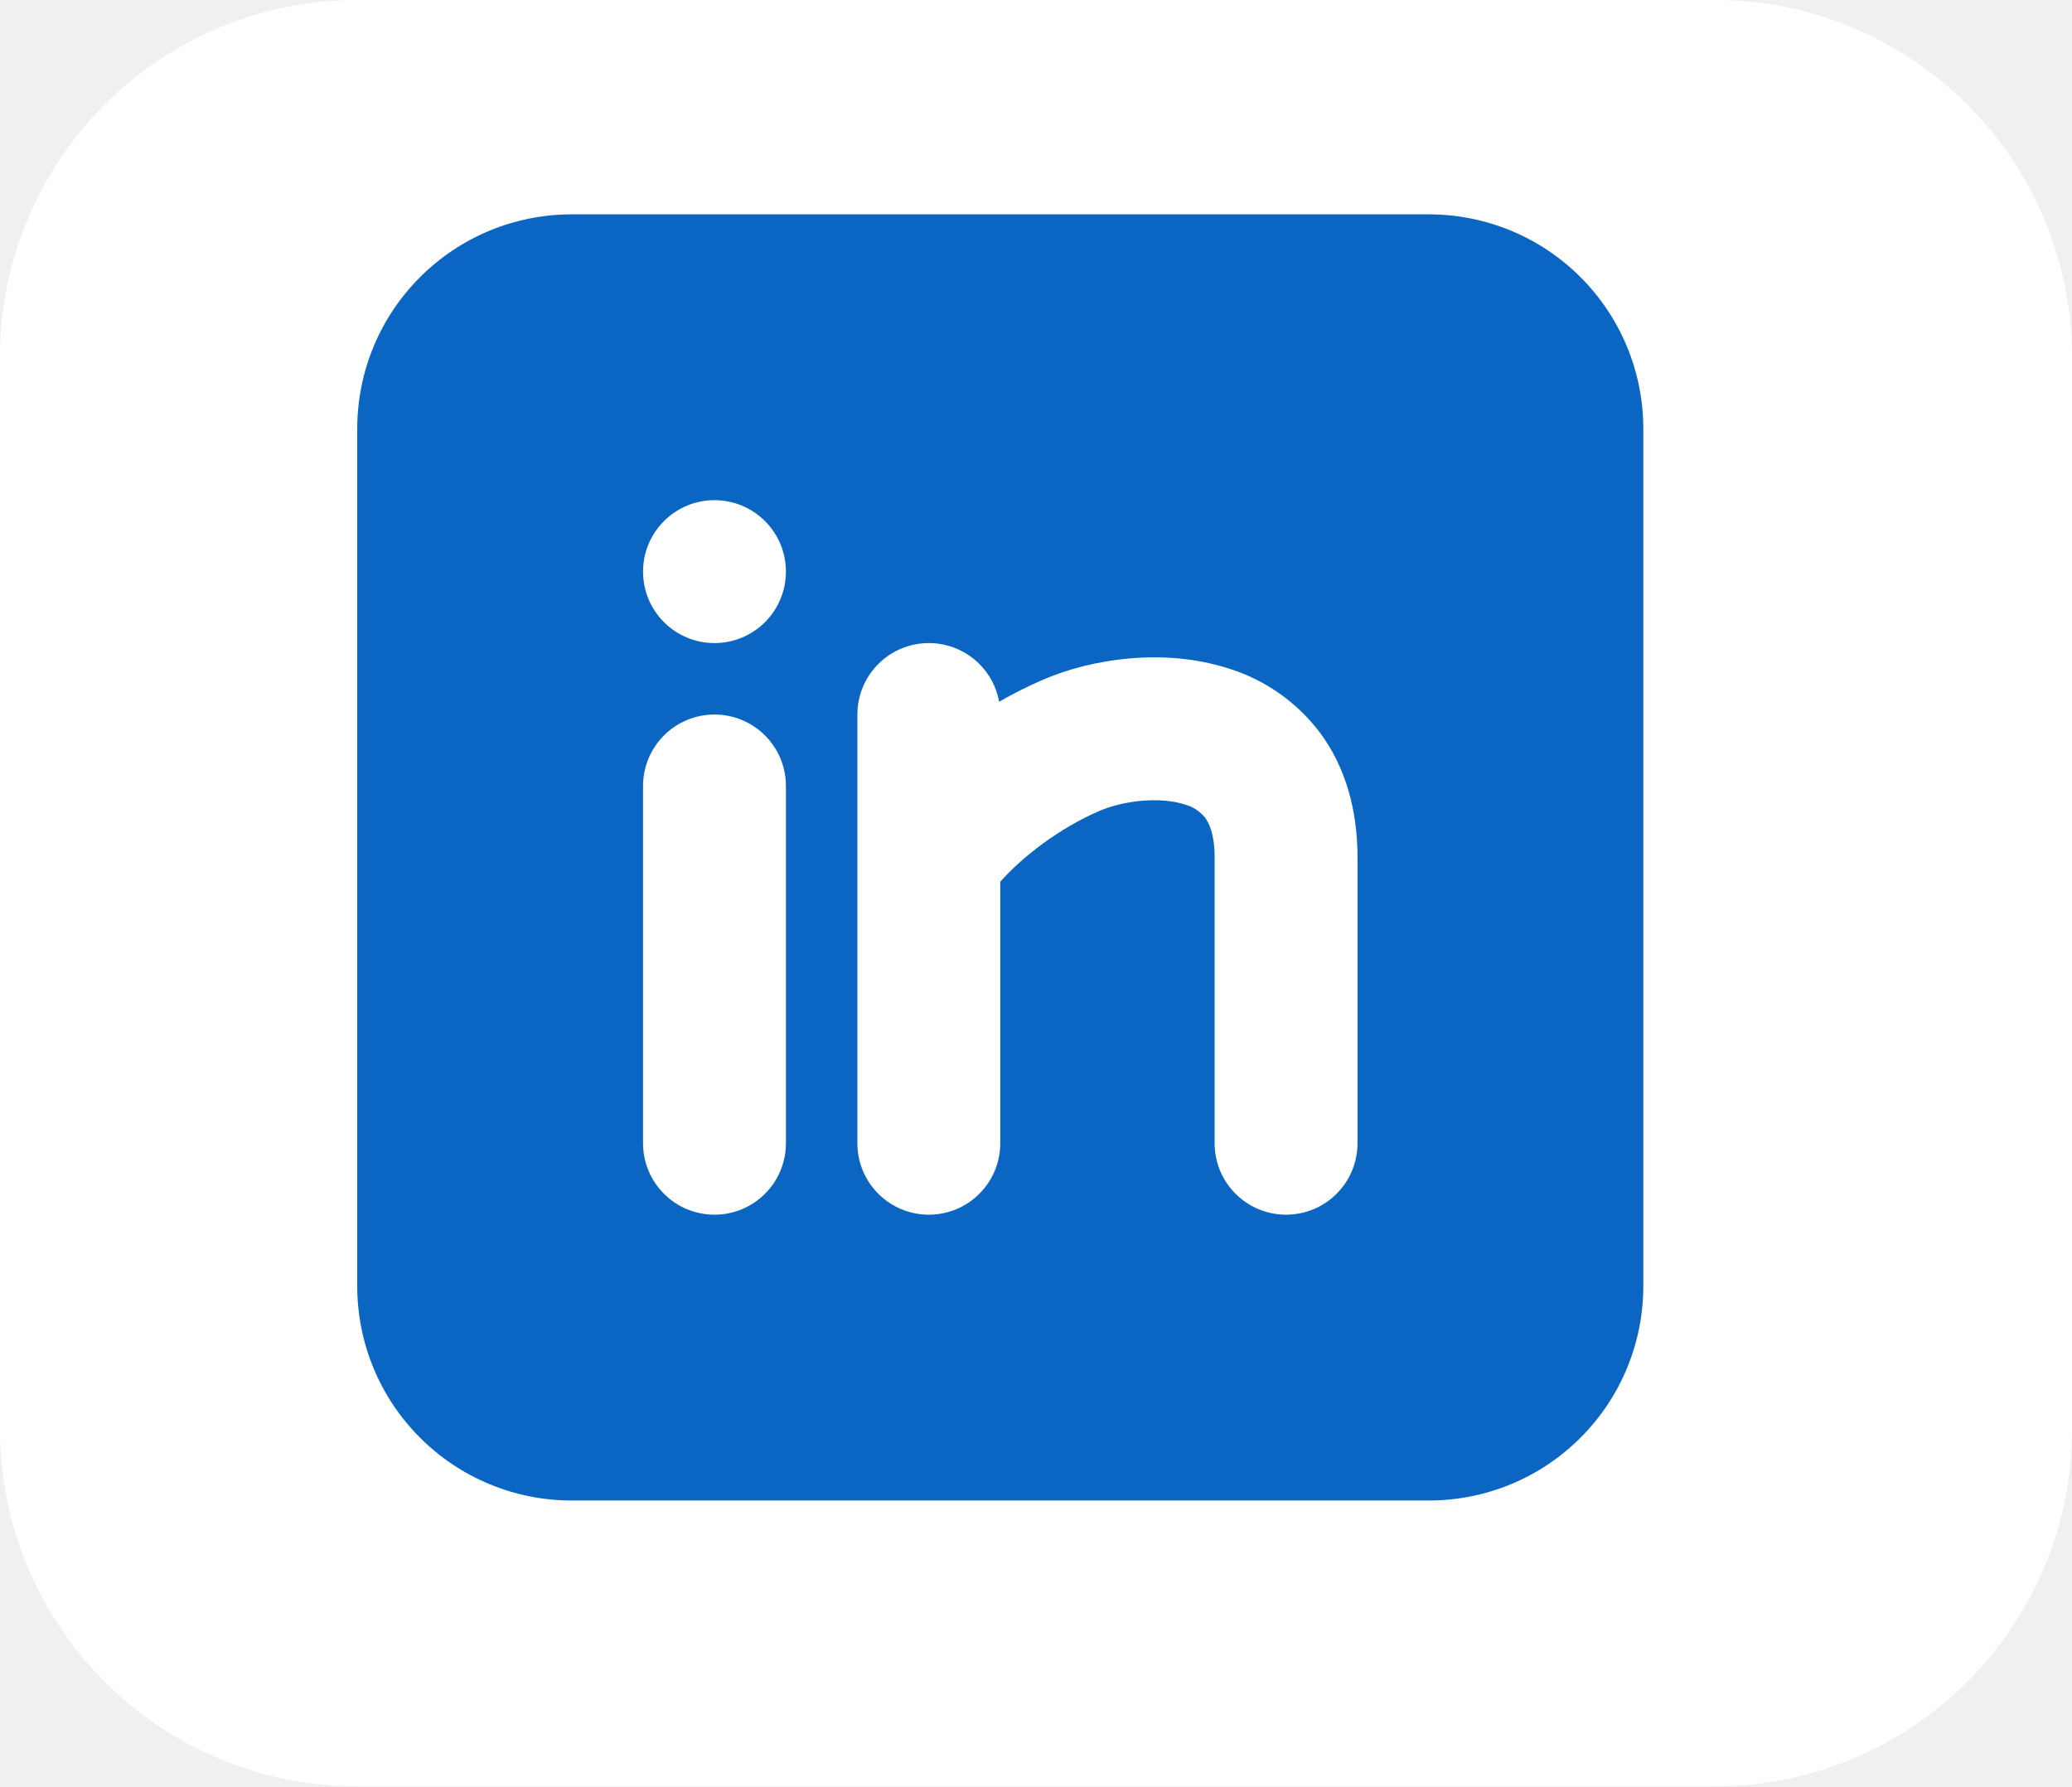
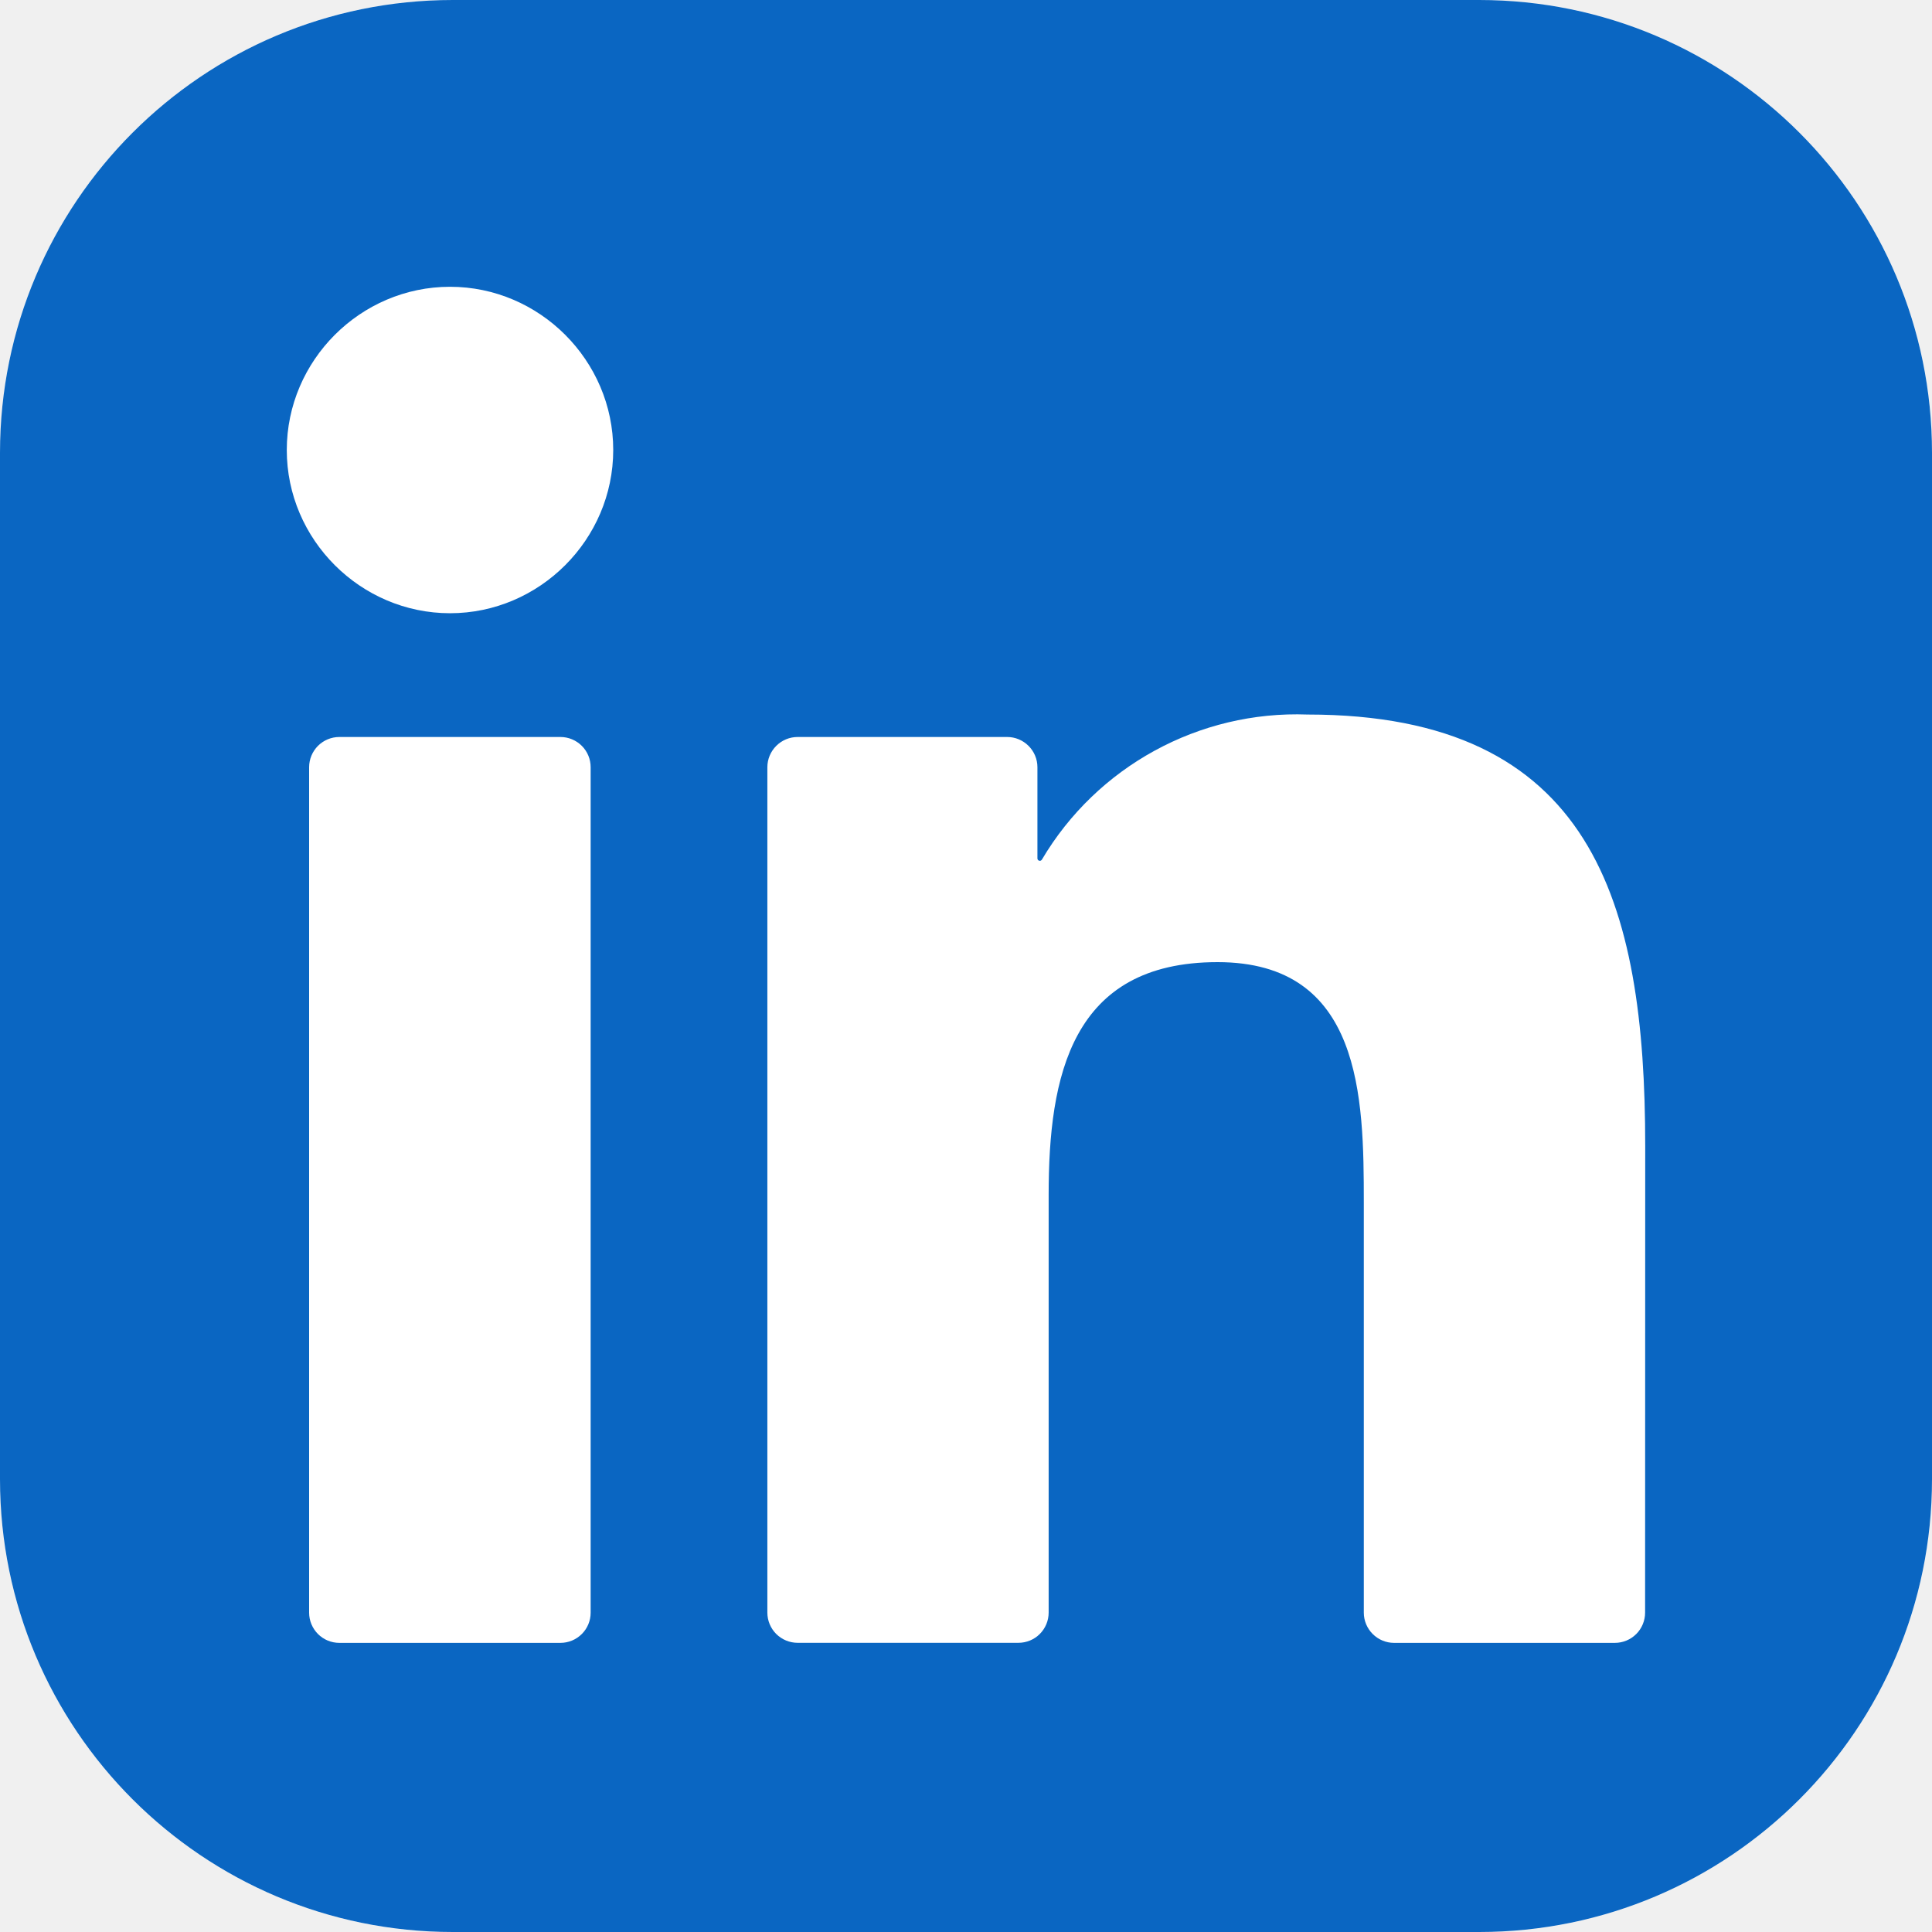
- <svg xmlns="http://www.w3.org/2000/svg" width="29" height="25" viewBox="0 0 29 25" fill="none">
-   <rect width="29" height="25" rx="5" fill="white" />
-   <path fill-rule="evenodd" clip-rule="evenodd" d="M20 3C20.796 3 21.559 3.316 22.121 3.879C22.684 4.441 23 5.204 23 6V18C23 18.796 22.684 19.559 22.121 20.121C21.559 20.684 20.796 21 20 21H8C7.204 21 6.441 20.684 5.879 20.121C5.316 19.559 5 18.796 5 18V6C5 5.204 5.316 4.441 5.879 3.879C6.441 3.316 7.204 3 8 3H20ZM10 10C9.735 10 9.48 10.105 9.293 10.293C9.105 10.48 9 10.735 9 11V16C9 16.265 9.105 16.52 9.293 16.707C9.48 16.895 9.735 17 10 17C10.265 17 10.52 16.895 10.707 16.707C10.895 16.52 11 16.265 11 16V11C11 10.735 10.895 10.48 10.707 10.293C10.52 10.105 10.265 10 10 10ZM13 9C12.735 9 12.48 9.105 12.293 9.293C12.105 9.48 12 9.735 12 10V16C12 16.265 12.105 16.52 12.293 16.707C12.48 16.895 12.735 17 13 17C13.265 17 13.52 16.895 13.707 16.707C13.895 16.52 14 16.265 14 16V12.34C14.305 11.996 14.82 11.592 15.393 11.347C15.726 11.205 16.227 11.147 16.575 11.257C16.69 11.286 16.793 11.352 16.868 11.445C16.92 11.515 17 11.671 17 12V16C17 16.265 17.105 16.52 17.293 16.707C17.48 16.895 17.735 17 18 17C18.265 17 18.52 16.895 18.707 16.707C18.895 16.52 19 16.265 19 16V12C19 11.33 18.83 10.734 18.476 10.256C18.15 9.823 17.694 9.505 17.175 9.349C16.273 9.066 15.274 9.223 14.607 9.509C14.393 9.601 14.185 9.705 13.984 9.821C13.942 9.591 13.821 9.382 13.641 9.232C13.461 9.082 13.234 9 13 9ZM10 7C9.735 7 9.48 7.105 9.293 7.293C9.105 7.48 9 7.735 9 8C9 8.265 9.105 8.52 9.293 8.707C9.48 8.895 9.735 9 10 9C10.265 9 10.52 8.895 10.707 8.707C10.895 8.52 11 8.265 11 8C11 7.735 10.895 7.48 10.707 7.293C10.52 7.105 10.265 7 10 7Z" fill="#0A66C2" />
+ <svg xmlns="http://www.w3.org/2000/svg" width="32" height="32" viewBox="0 0 32 32" fill="none">
+   <g clip-path="url(#clip0_40007655_17305)">
+     <path d="M24.5 0H7.5C3.358 0 0 3.358 0 7.5V24.5C0 28.642 3.358 32 7.5 32H24.5C28.642 32 32 28.642 32 24.5V7.5C32 3.358 28.642 0 24.5 0Z" fill="white" />
+     <path d="M24.5 0H7.5C3.358 0 0 3.358 0 7.5V24.5C0 28.642 3.358 32 7.5 32H24.5C28.642 32 32 28.642 32 24.5V7.5C32 3.358 28.642 0 24.5 0Z" fill="#0A66C2" />
+     <path d="M23.089 27.211H26.748C26.881 27.211 27.008 27.158 27.102 27.064C27.195 26.971 27.248 26.843 27.248 26.711L27.25 18.98C27.25 14.94 26.379 11.835 21.658 11.835C19.863 11.768 18.17 12.693 17.257 14.238C17.252 14.245 17.246 14.251 17.238 14.255C17.229 14.258 17.221 14.258 17.212 14.256C17.204 14.254 17.196 14.249 17.191 14.242C17.186 14.235 17.183 14.227 17.183 14.218V12.707C17.183 12.575 17.13 12.448 17.036 12.354C16.942 12.26 16.815 12.207 16.683 12.207H13.21C13.078 12.207 12.951 12.26 12.857 12.354C12.763 12.448 12.71 12.575 12.71 12.707V26.71C12.71 26.843 12.763 26.97 12.857 27.064C12.951 27.157 13.078 27.21 13.21 27.21H16.869C17.002 27.21 17.129 27.157 17.222 27.064C17.316 26.97 17.369 26.843 17.369 26.71V19.788C17.369 17.831 17.74 15.936 20.166 15.936C22.558 15.936 22.589 18.175 22.589 19.915V26.711C22.589 26.843 22.642 26.97 22.736 27.064C22.83 27.158 22.957 27.211 23.089 27.211ZM4.75 7.454C4.75 8.937 5.971 10.157 7.454 10.157C8.937 10.157 10.157 8.936 10.157 7.453C10.157 5.97 8.936 4.75 7.454 4.75C5.97 4.75 4.75 5.971 4.75 7.454ZM5.62 27.211H9.283C9.416 27.211 9.543 27.158 9.637 27.064C9.731 26.97 9.783 26.843 9.783 26.711V12.707C9.783 12.575 9.731 12.448 9.637 12.354C9.543 12.26 9.416 12.207 9.283 12.207H5.62C5.487 12.207 5.36 12.26 5.266 12.354C5.173 12.448 5.12 12.575 5.12 12.707V26.711C5.12 26.843 5.173 26.97 5.266 27.064C5.36 27.158 5.487 27.211 5.62 27.211Z" fill="white" />
+   </g>
+   <defs>
+     <clipPath id="clip0_40007655_17305">
+       <rect width="32" height="32" fill="white" />
+     </clipPath>
+   </defs>
</svg>
